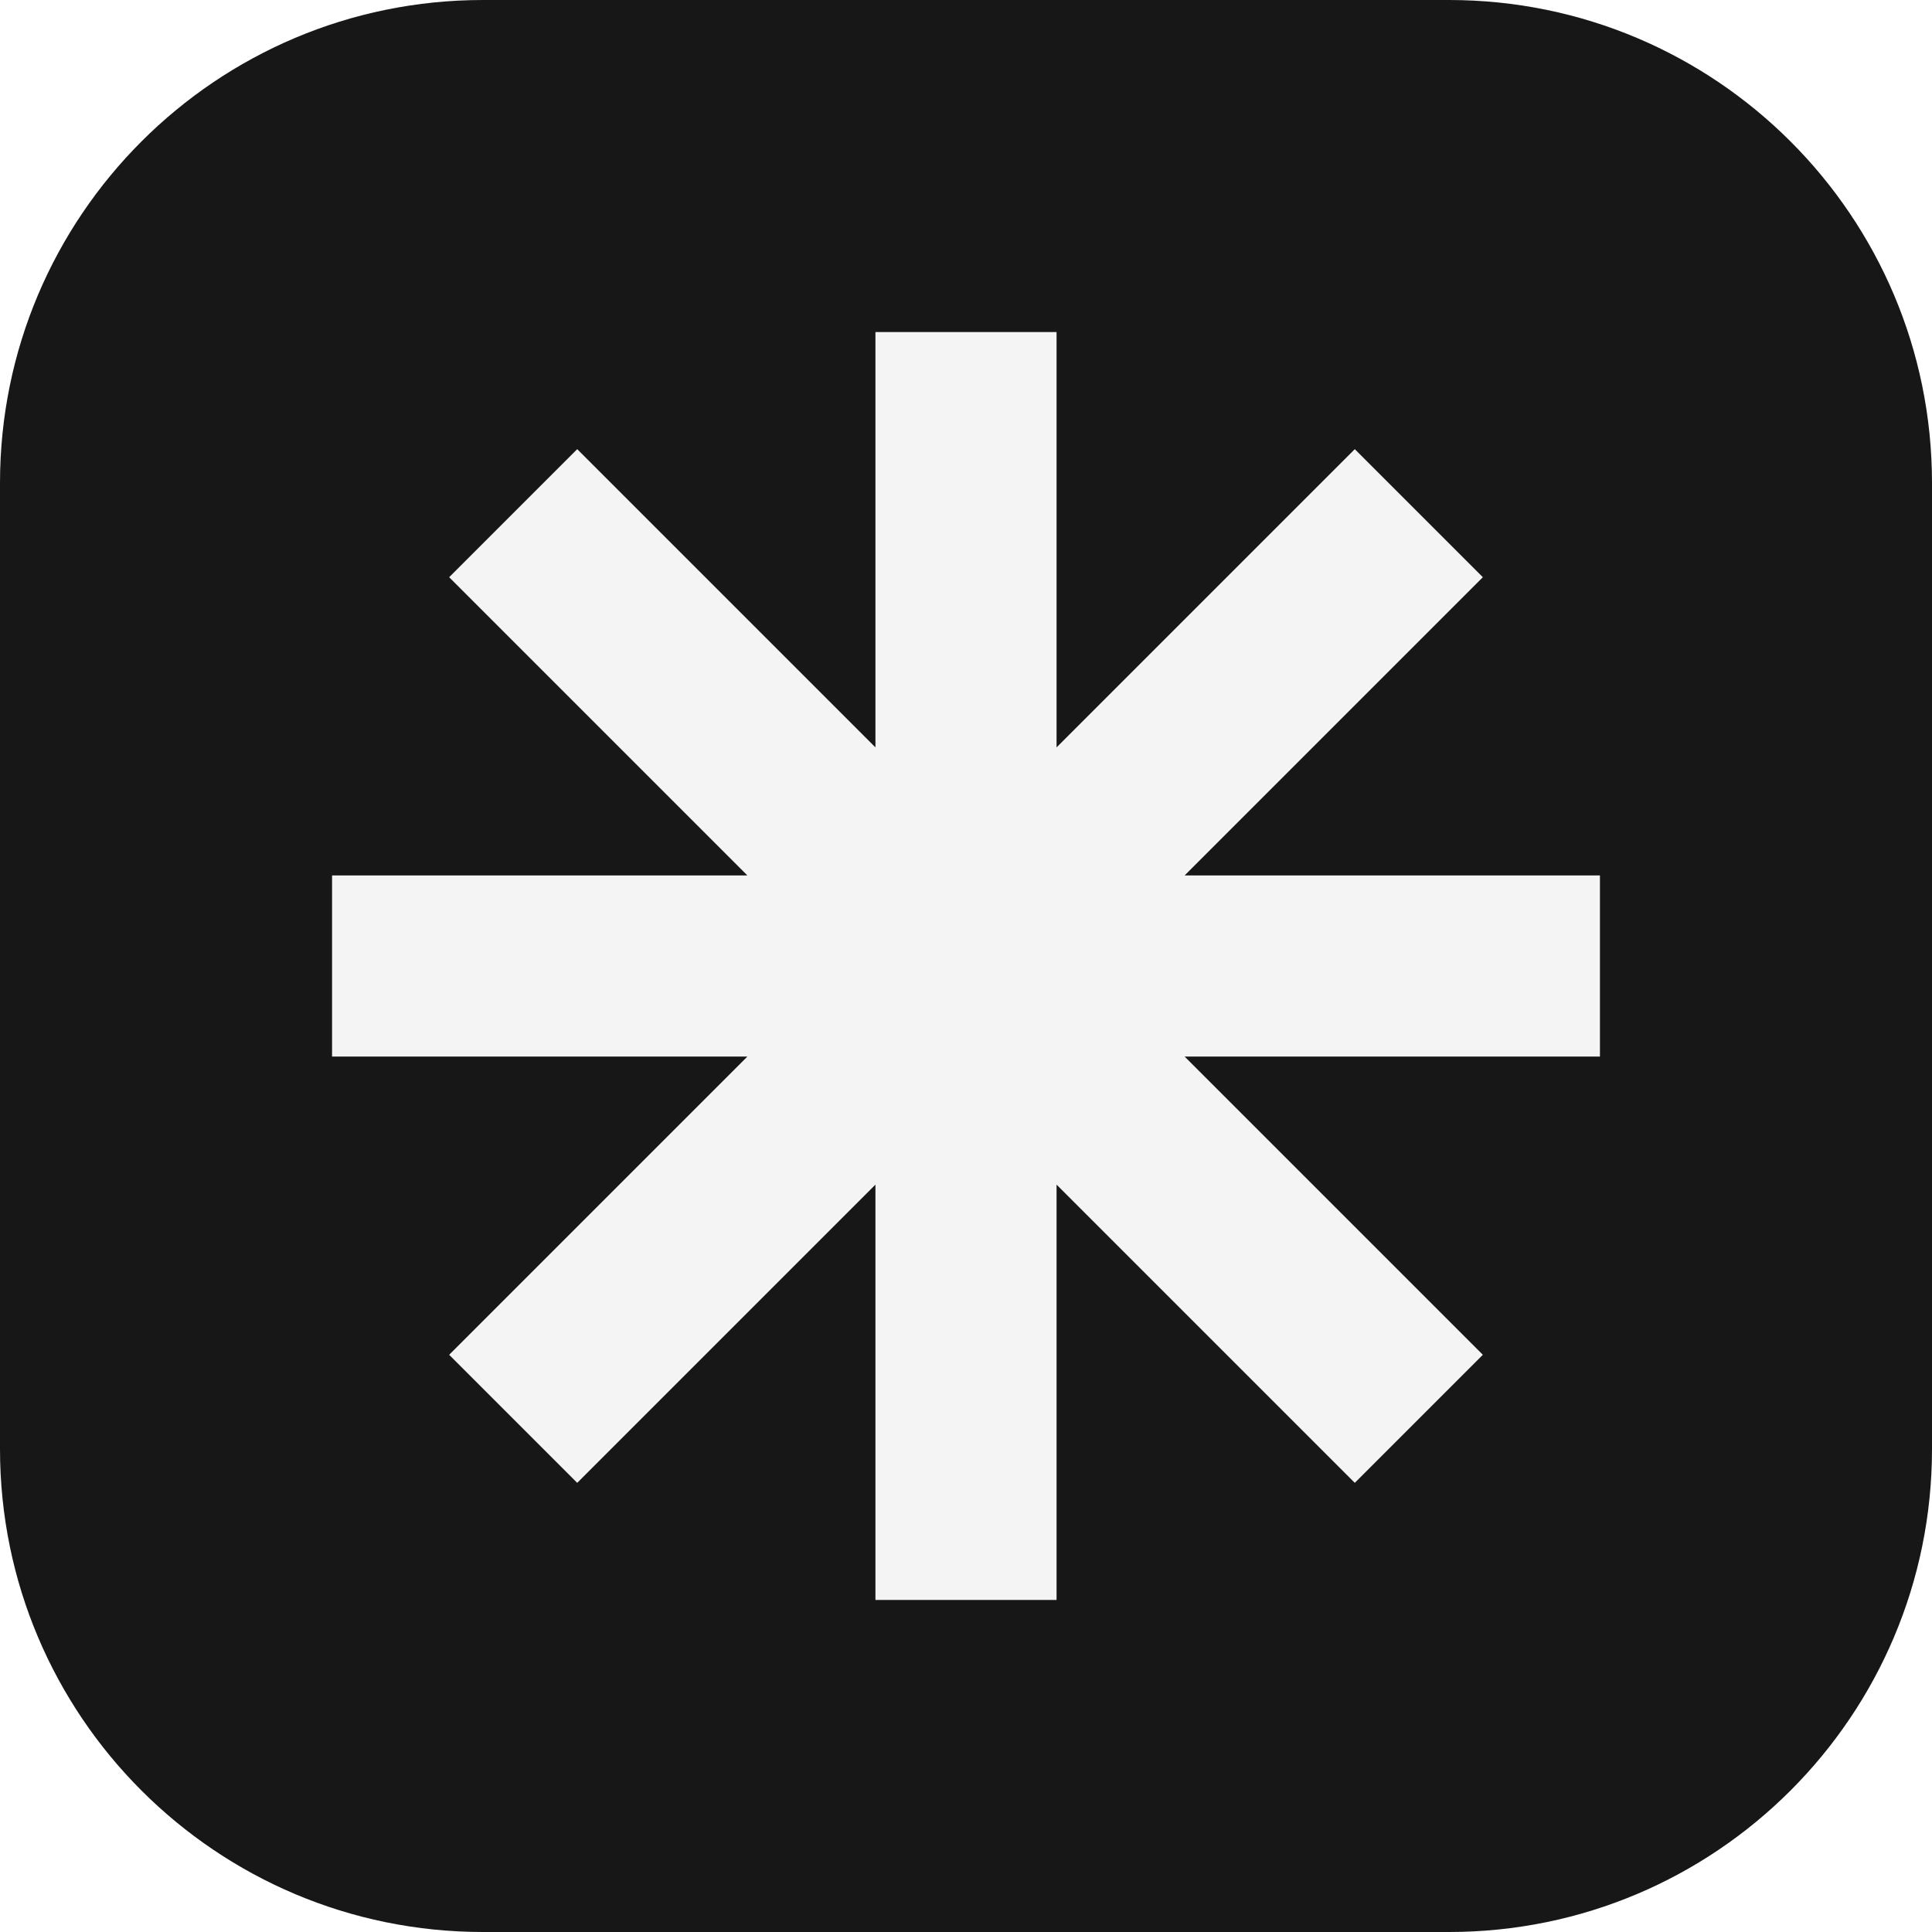
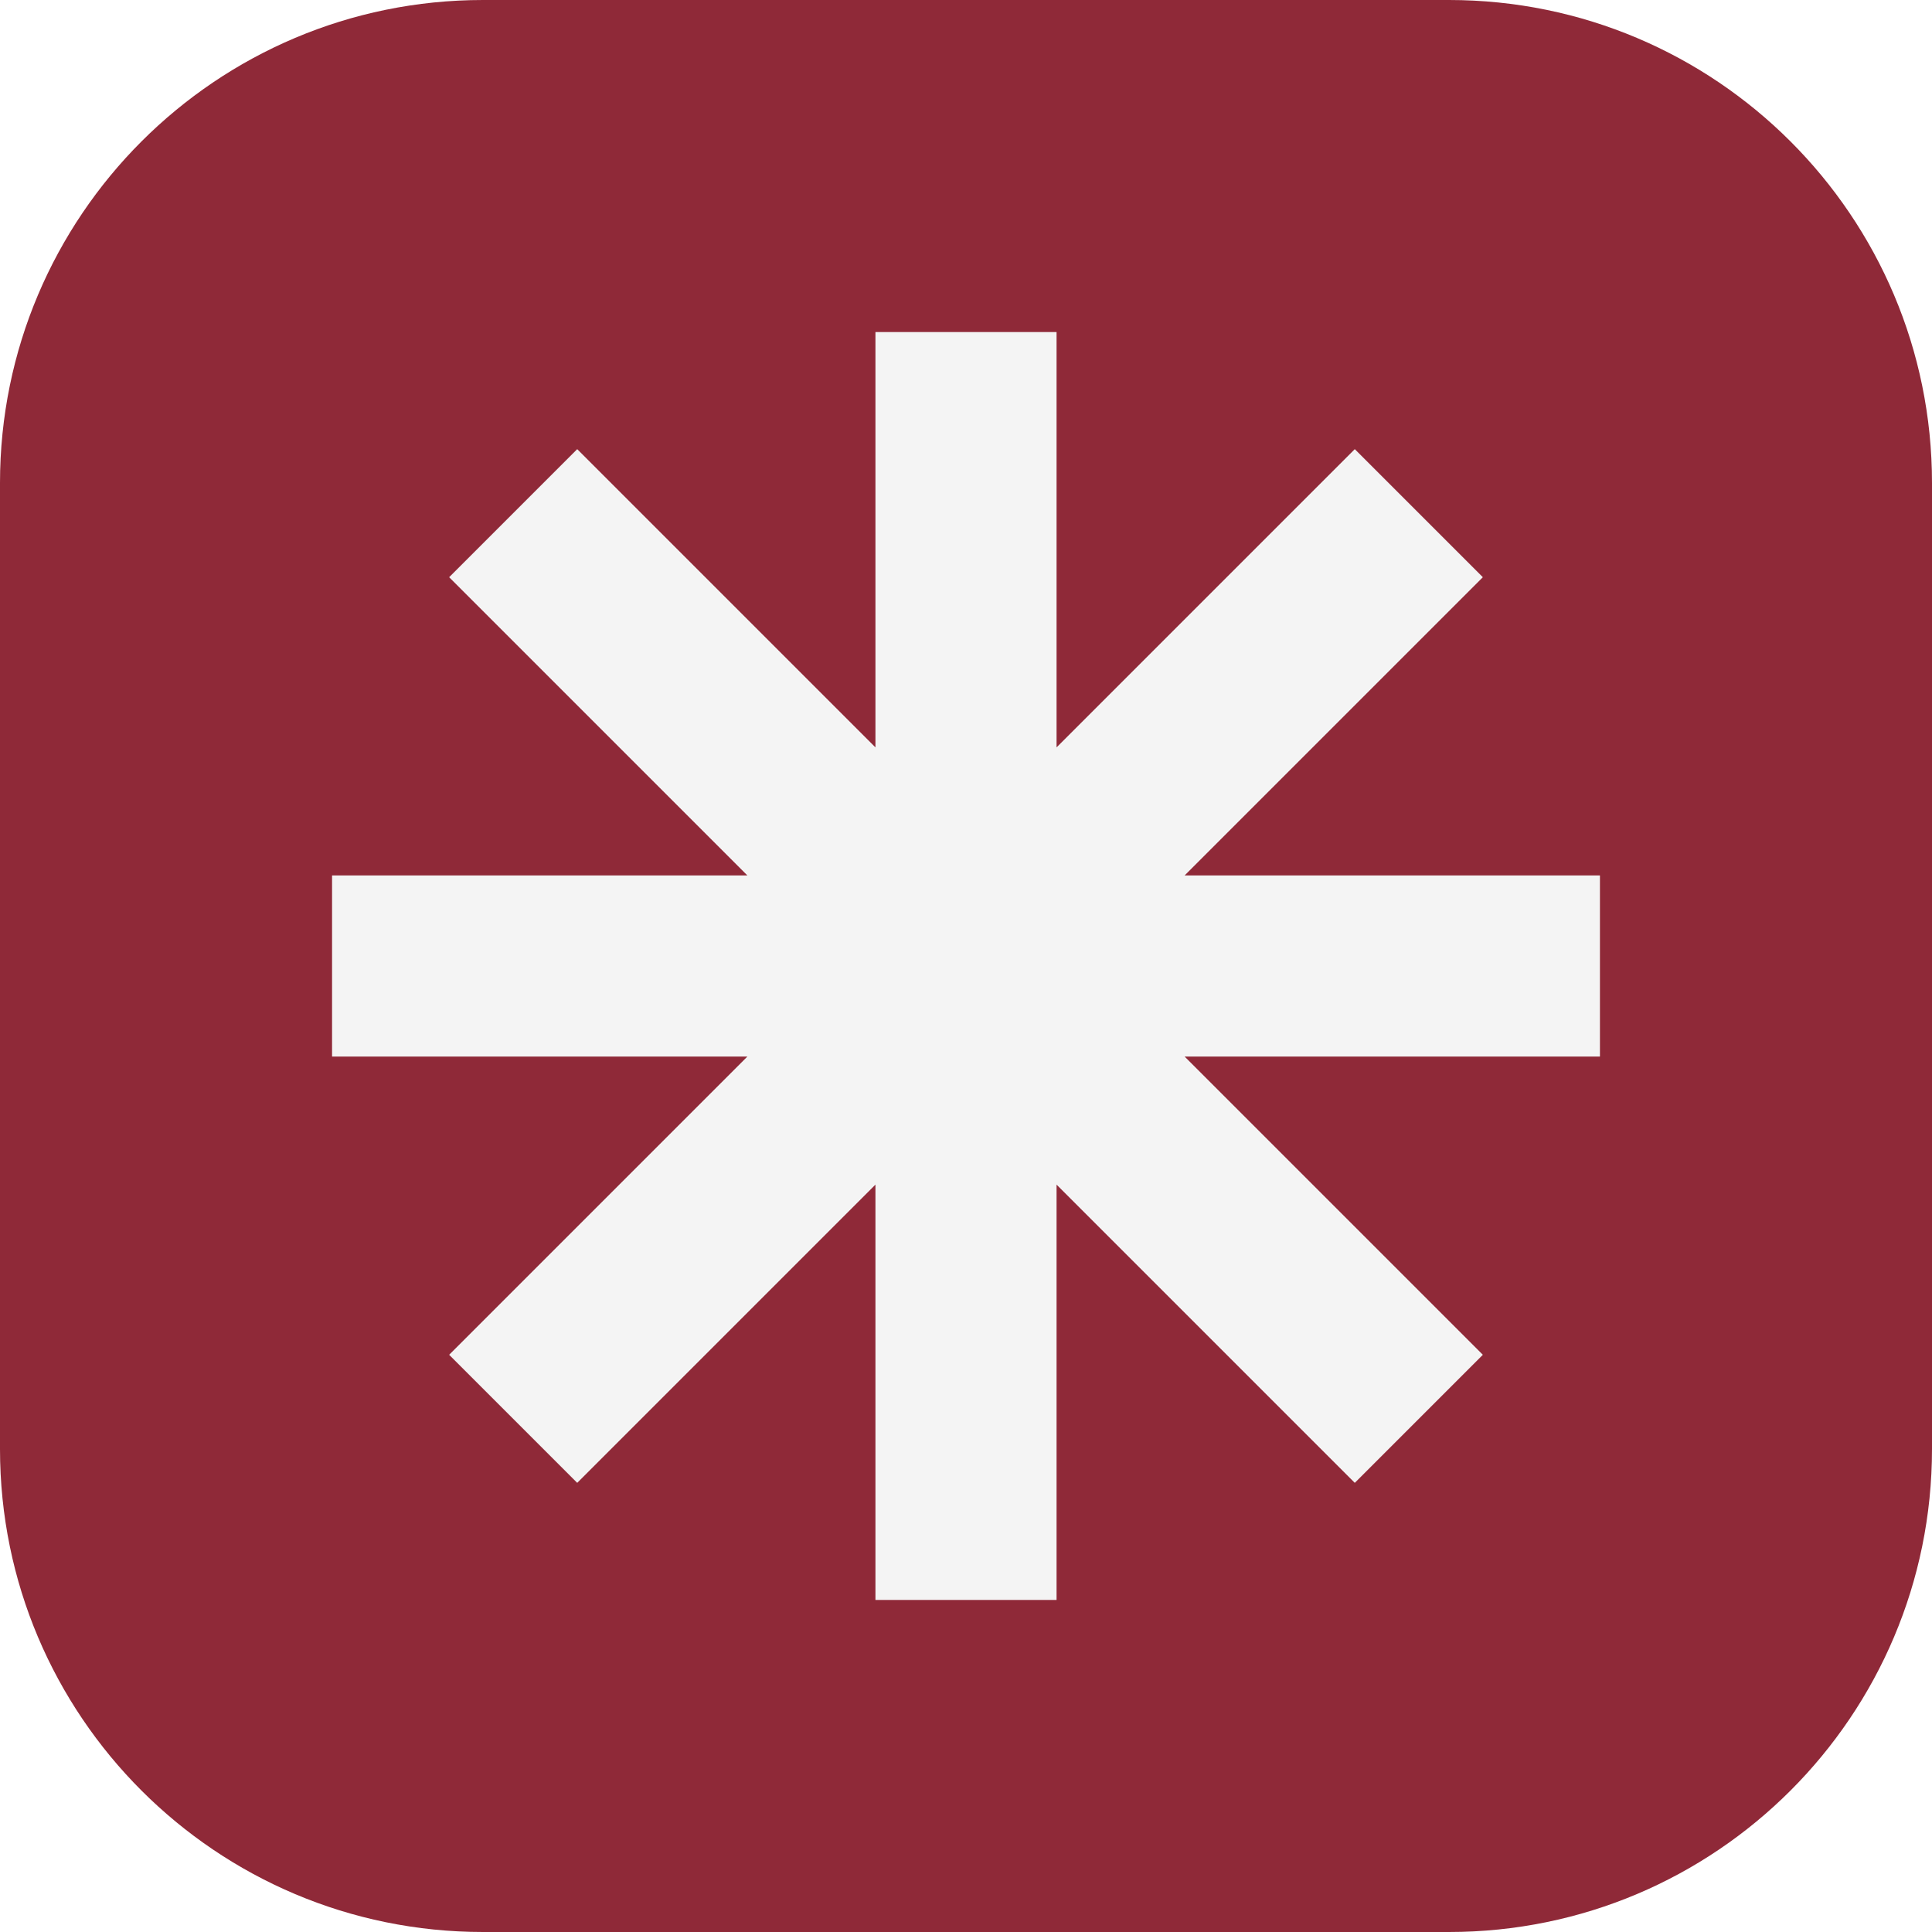
<svg xmlns="http://www.w3.org/2000/svg" viewBox="0 0 64 64">
-   <rect width="64" height="64" rx="16" fill="#171717" />
+   <rect width="64" height="64" rx="16" fill="#8f2938" />
  <path d="M32 11v42M11 32h42M17 17l30 30M17 47l30-30" stroke="#f4f4f4" stroke-width="6" />
</svg>
